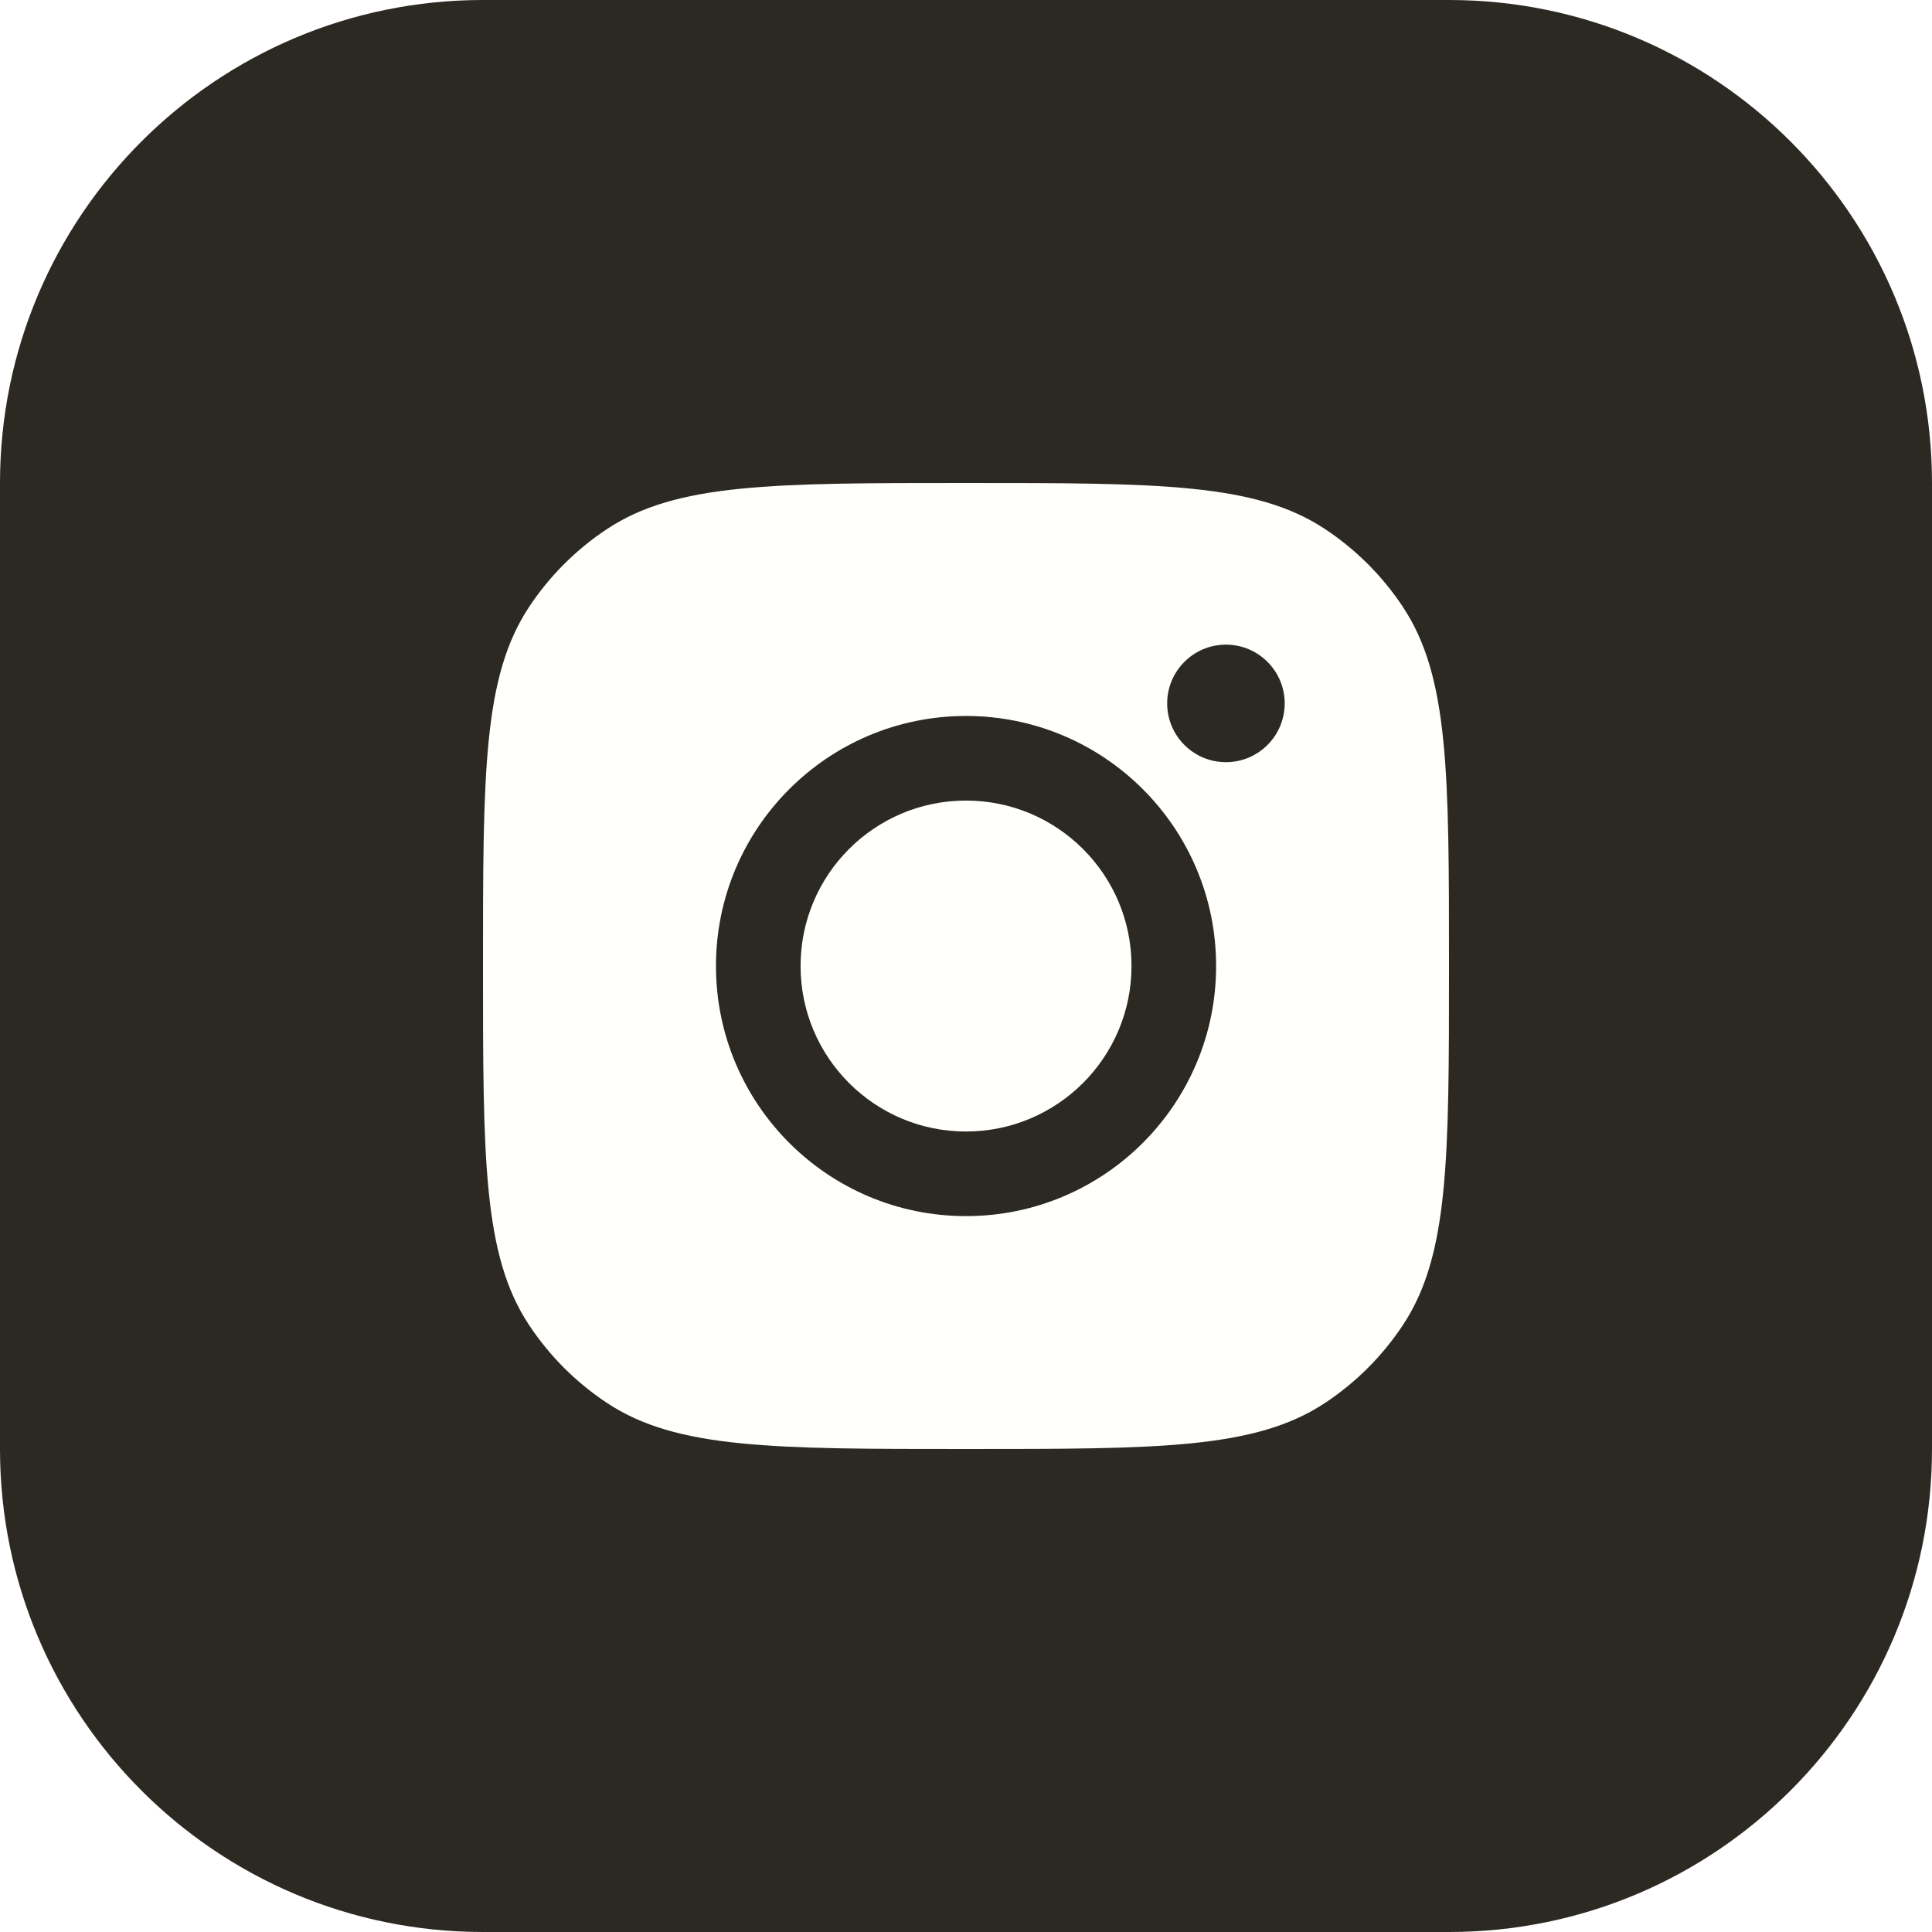
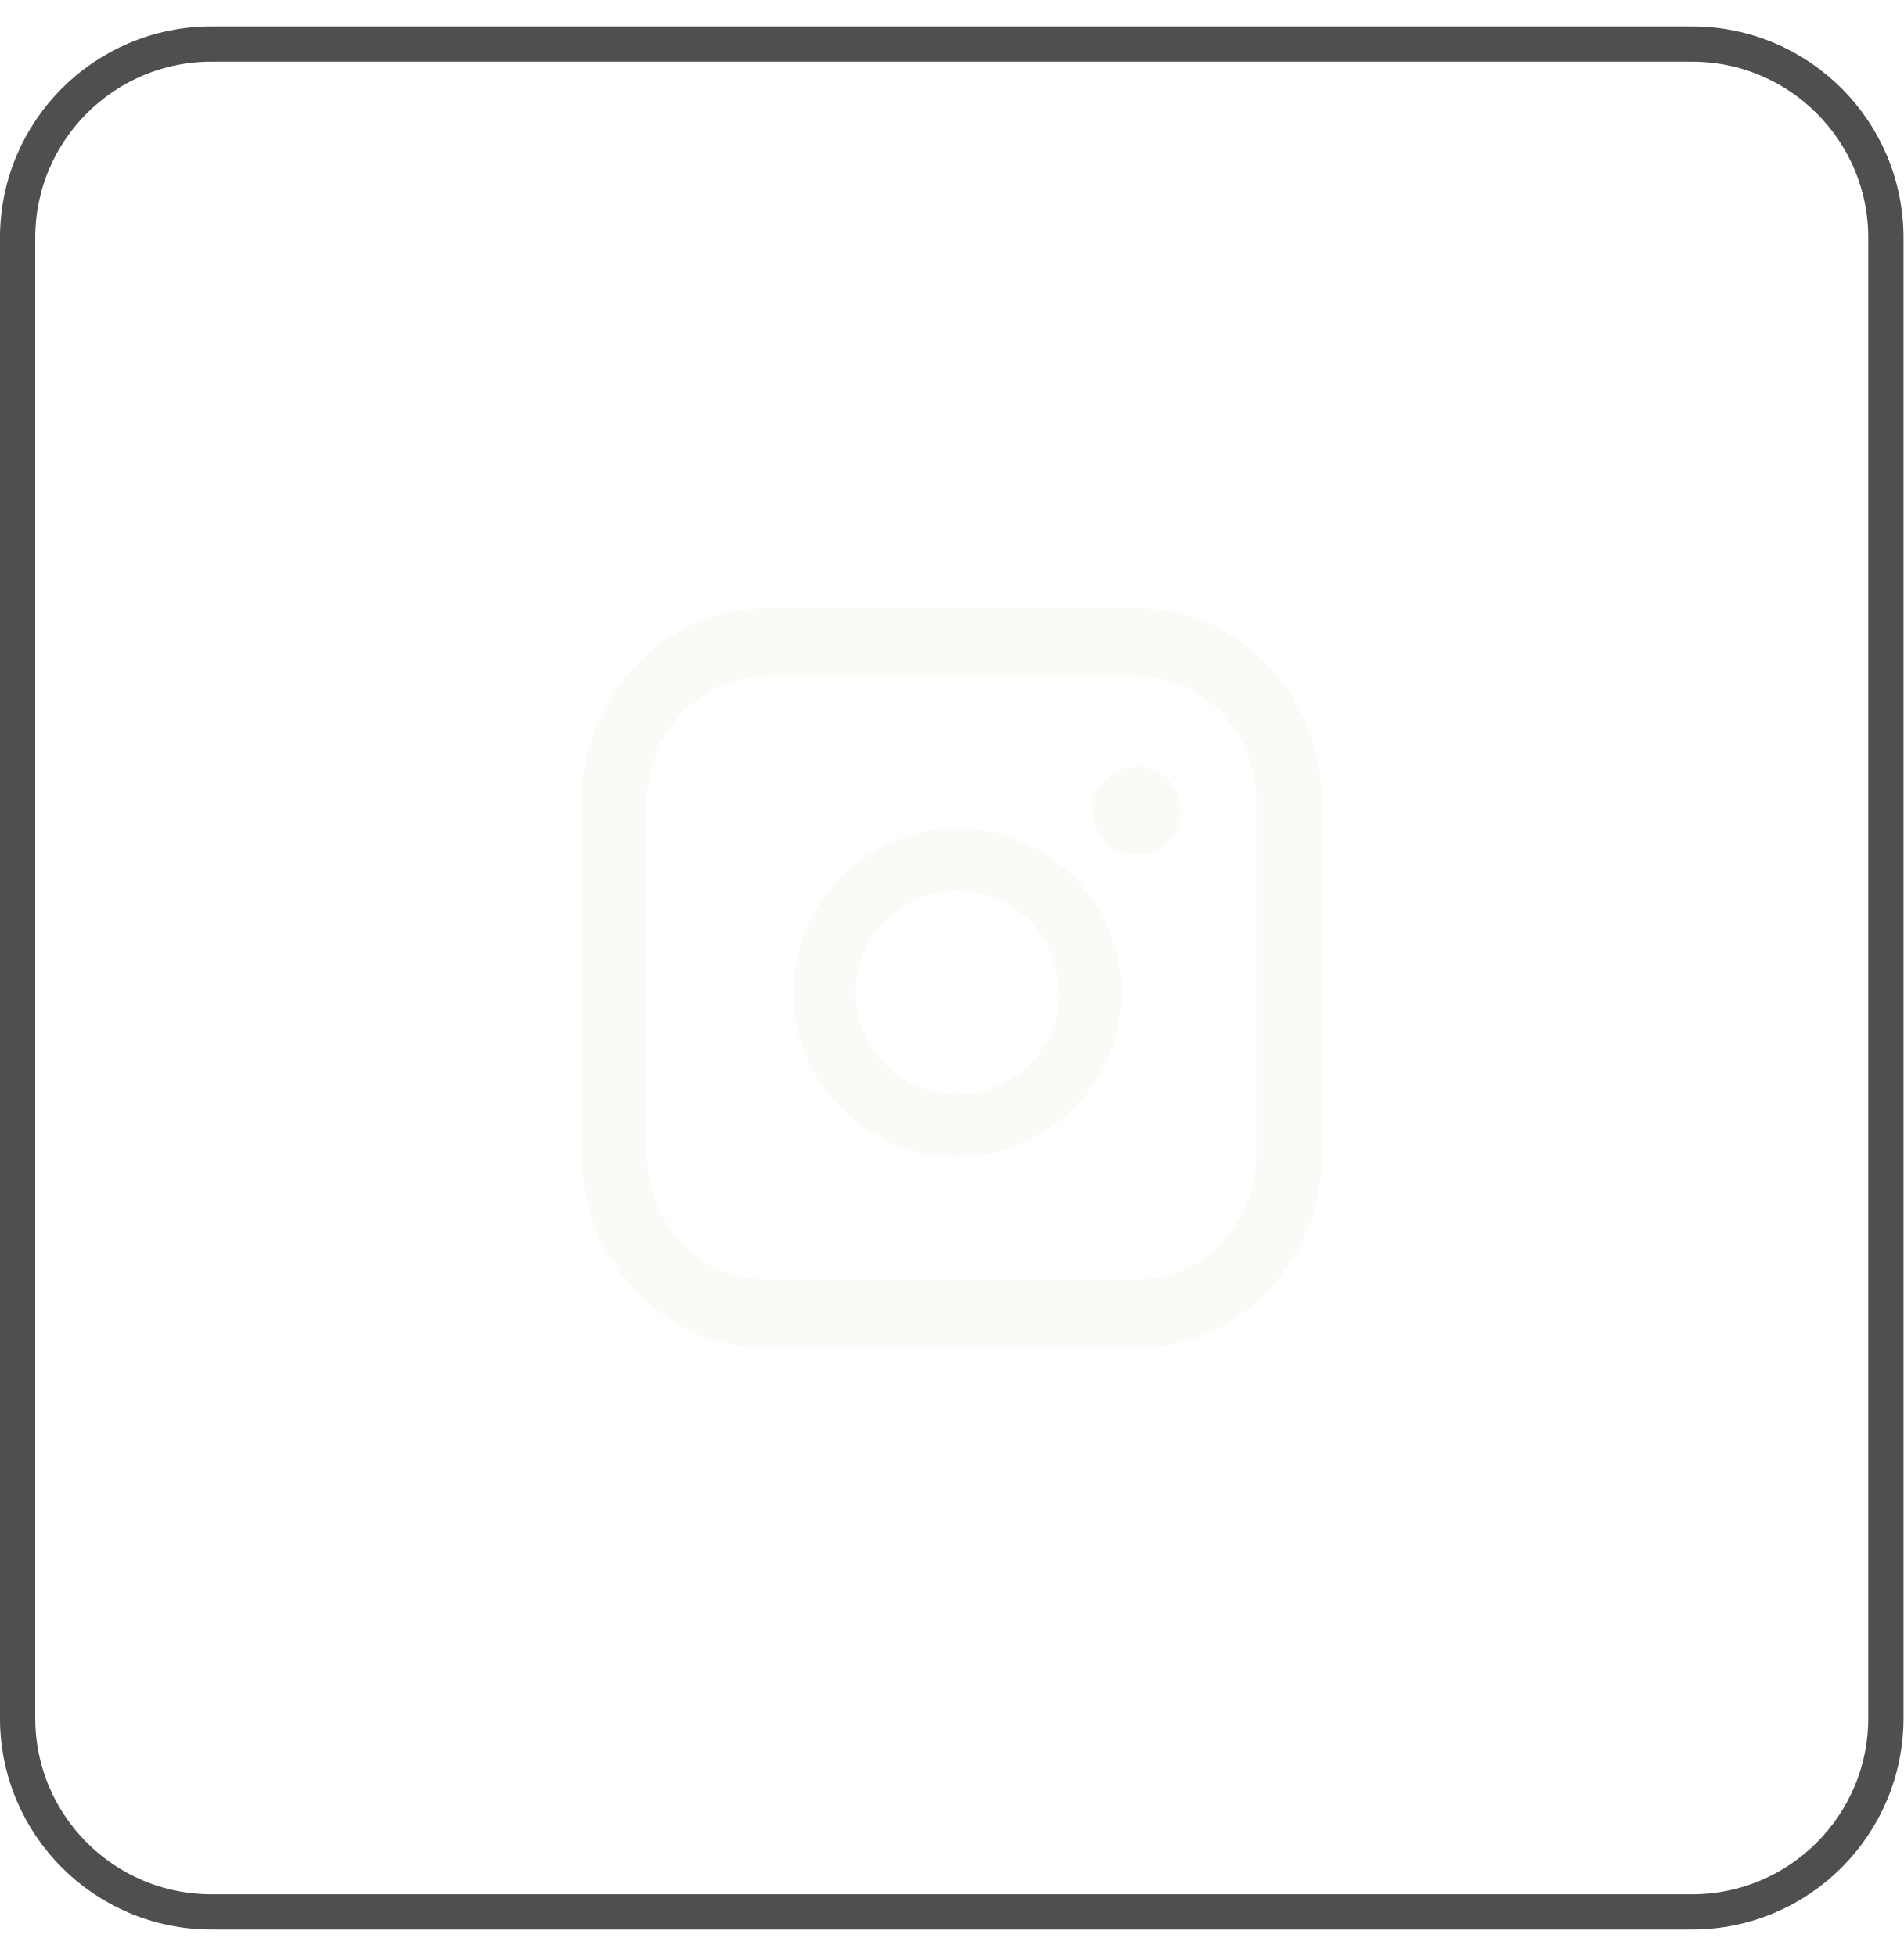
- <svg xmlns="http://www.w3.org/2000/svg" width="24" height="24" viewBox="0 0 24 24" fill="none">
-   <rect width="24" height="24" rx="6" fill="#2C2923" />
-   <path fill-rule="evenodd" clip-rule="evenodd" d="M6 12C6 9.603 6 8.405 6.571 7.542C6.826 7.156 7.156 6.826 7.542 6.571C8.405 6 9.603 6 12 6C14.397 6 15.595 6 16.458 6.571C16.844 6.826 17.174 7.156 17.429 7.542C18 8.405 18 9.603 18 12C18 14.397 18 15.595 17.429 16.458C17.174 16.844 16.844 17.174 16.458 17.429C15.595 18 14.397 18 12 18C9.603 18 8.405 18 7.542 17.429C7.156 17.174 6.826 16.844 6.571 16.458C6 15.595 6 14.397 6 12ZM15.107 12C15.107 13.716 13.716 15.107 12 15.107C10.285 15.107 8.894 13.716 8.894 12C8.894 10.285 10.285 8.894 12 8.894C13.716 8.894 15.107 10.285 15.107 12ZM12 14.056C13.135 14.056 14.056 13.135 14.056 12C14.056 10.865 13.135 9.945 12 9.945C10.865 9.945 9.945 10.865 9.945 12C9.945 13.135 10.865 14.056 12 14.056ZM15.229 9.468C15.632 9.468 15.959 9.141 15.959 8.738C15.959 8.335 15.632 8.008 15.229 8.008C14.826 8.008 14.499 8.335 14.499 8.738C14.499 9.141 14.826 9.468 15.229 9.468Z" fill="#FFFFFC" />
+ <svg xmlns="http://www.w3.org/2000/svg" width="36" height="37" viewBox="0 0 36 37" fill="none">
+   <rect x="0.333" y="0.833" width="35.333" height="35.333" rx="3.667" stroke="#4F4F4F" stroke-width="0.667" />
+   <path d="M21.496 11.5H14.504C12.572 11.5 11 13.142 11 15.159V21.841C11 23.858 12.572 25.5 14.504 25.5H21.496C23.428 25.5 25 23.858 25 21.841V15.159C25 13.142 23.428 11.5 21.496 11.5ZM12.236 15.159C12.236 13.854 13.253 12.791 14.504 12.791H21.496C22.747 12.791 23.764 13.854 23.764 15.159V21.841C23.764 23.146 22.747 24.209 21.496 24.209H14.504C13.253 24.209 12.236 23.146 12.236 21.841V15.159Z" fill="#FBFAF6" />
+   <path d="M18.104 21.881C19.815 21.881 21.207 20.489 21.207 18.776C21.207 17.064 19.815 15.672 18.104 15.672C16.392 15.672 15 17.064 15 18.776C15 20.489 16.392 21.881 18.104 21.881ZM18.104 16.85C19.166 16.85 20.03 17.715 20.03 18.777C20.03 19.84 19.166 20.704 18.104 20.704C17.041 20.704 16.177 19.84 16.177 18.777C16.177 17.715 17.041 16.85 18.104 16.85Z" fill="#FBFAF6" />
+   <path d="M21.494 16.173C21.955 16.173 22.331 15.798 22.331 15.336C22.331 14.875 21.956 14.5 21.494 14.5C21.033 14.5 20.658 14.875 20.658 15.336C20.658 15.798 21.033 16.173 21.494 16.173Z" fill="#FBFAF6" />
</svg>
